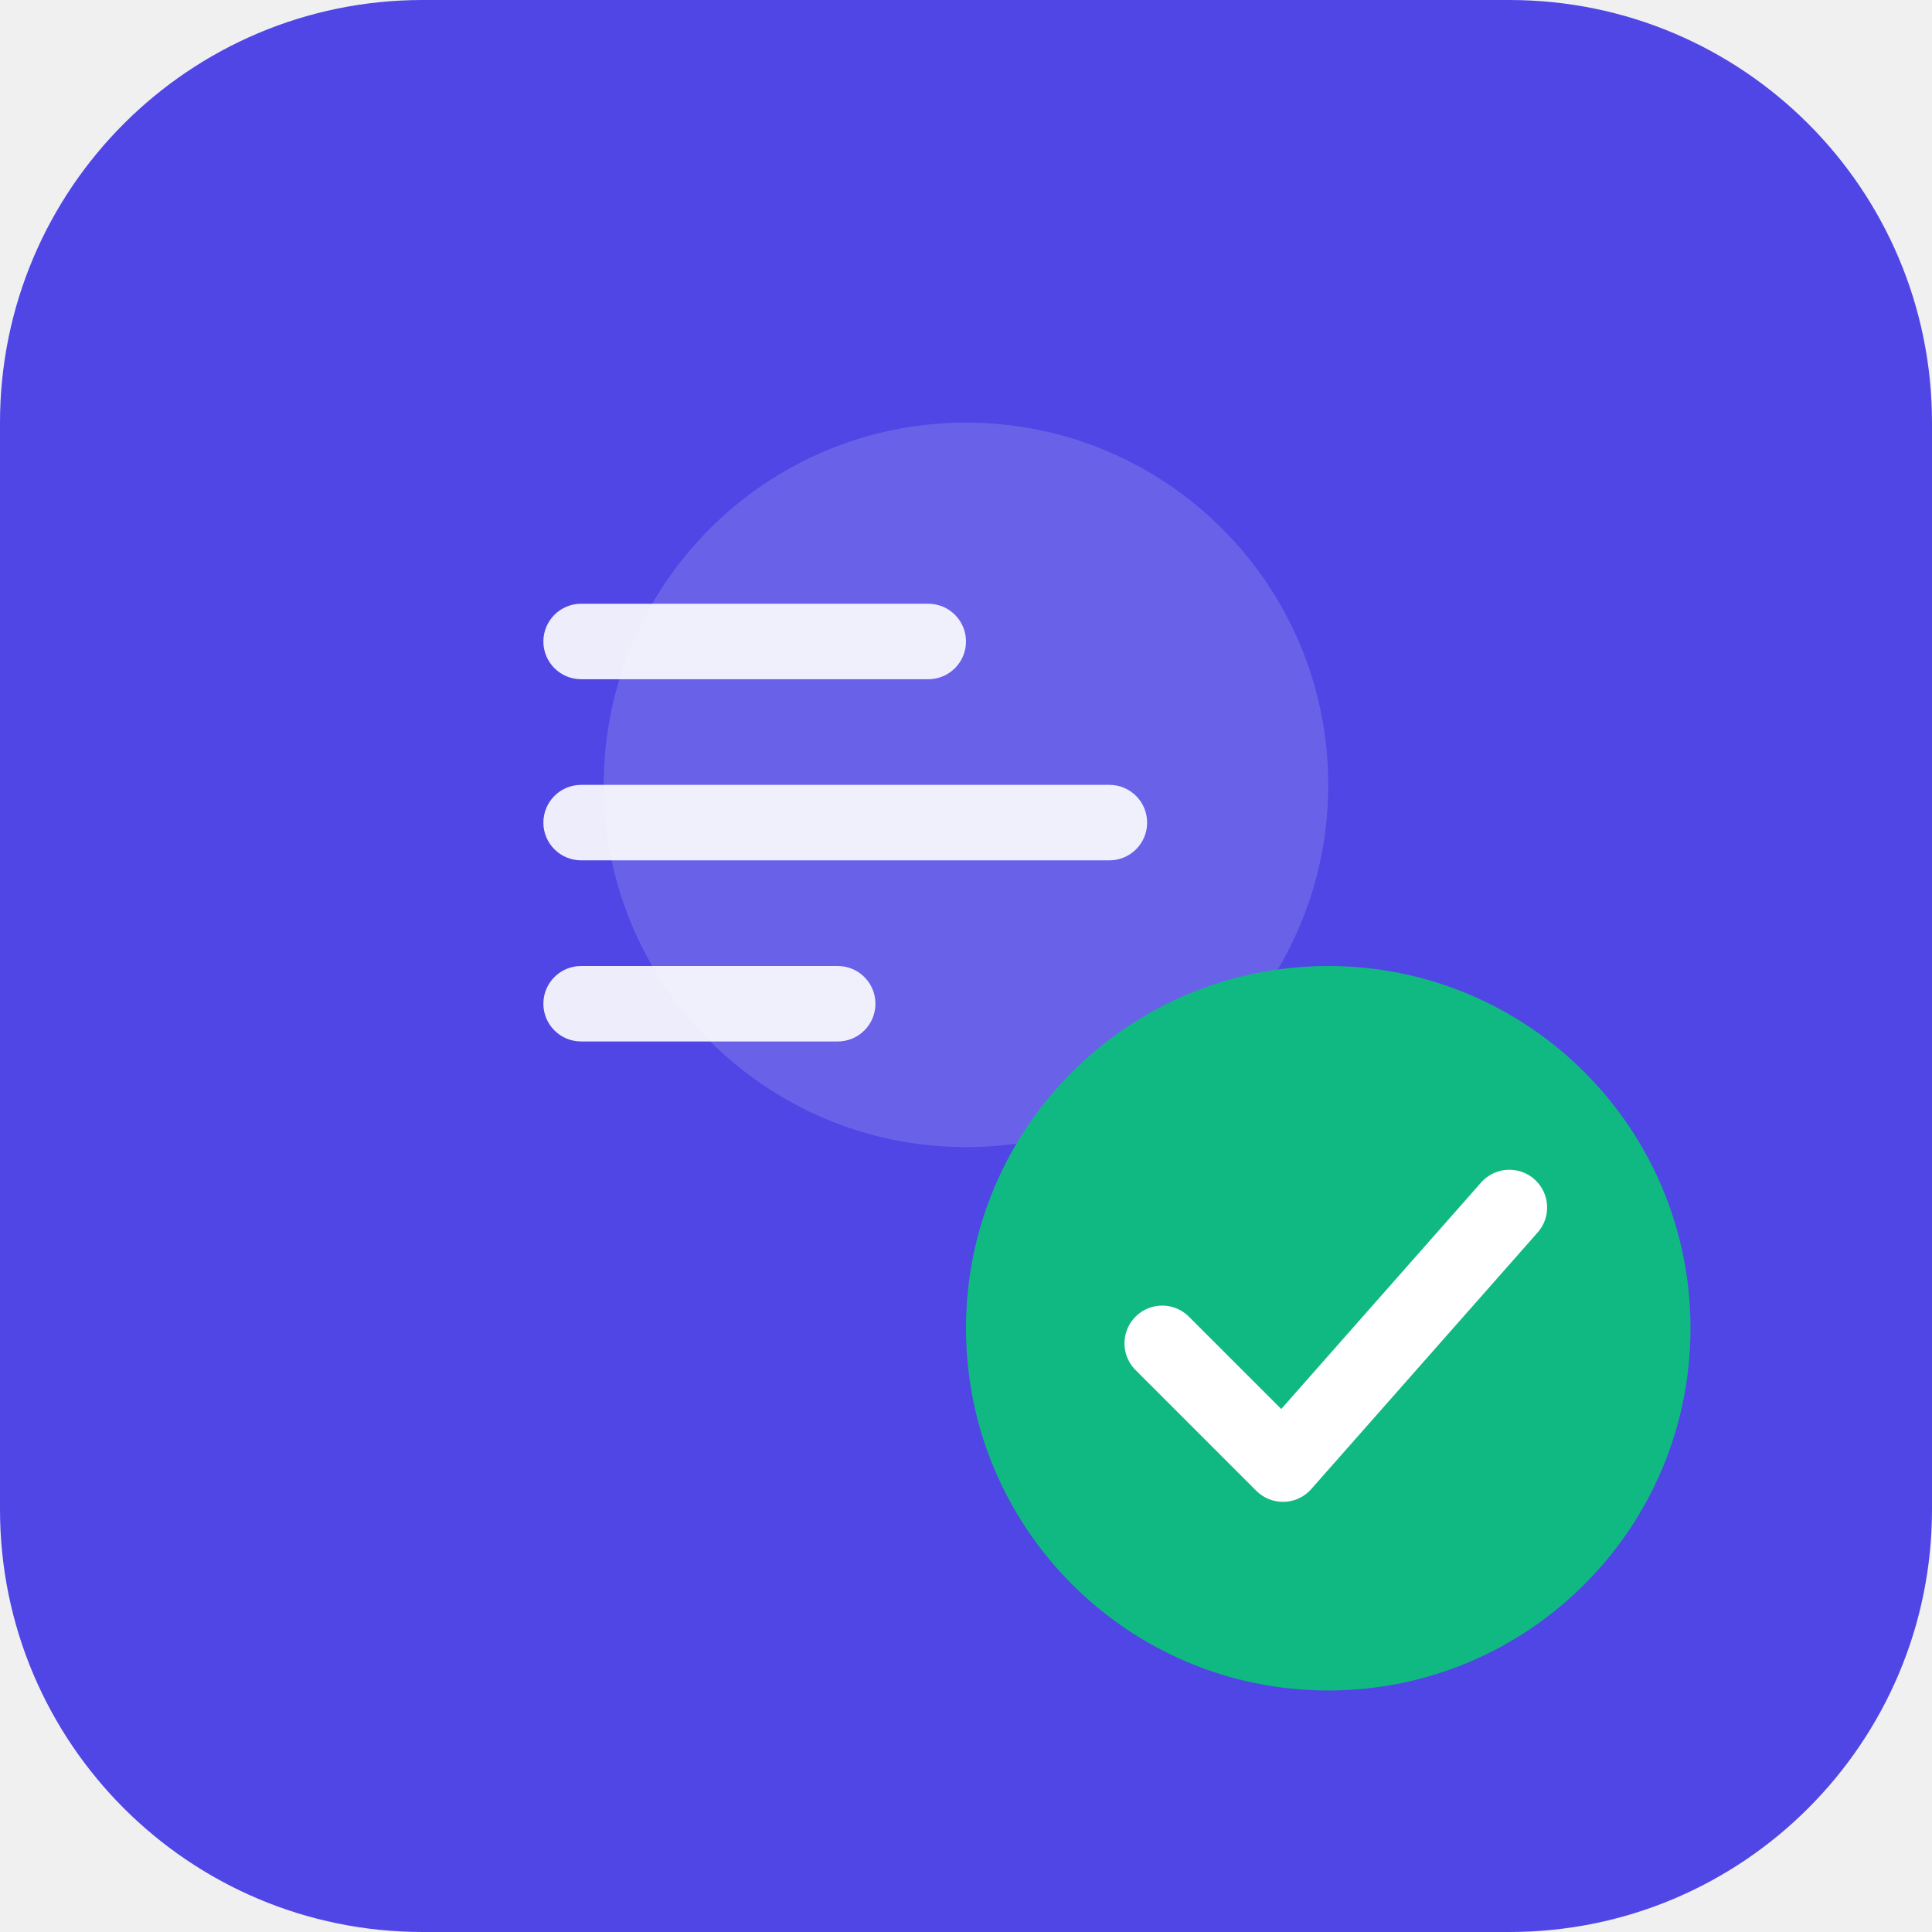
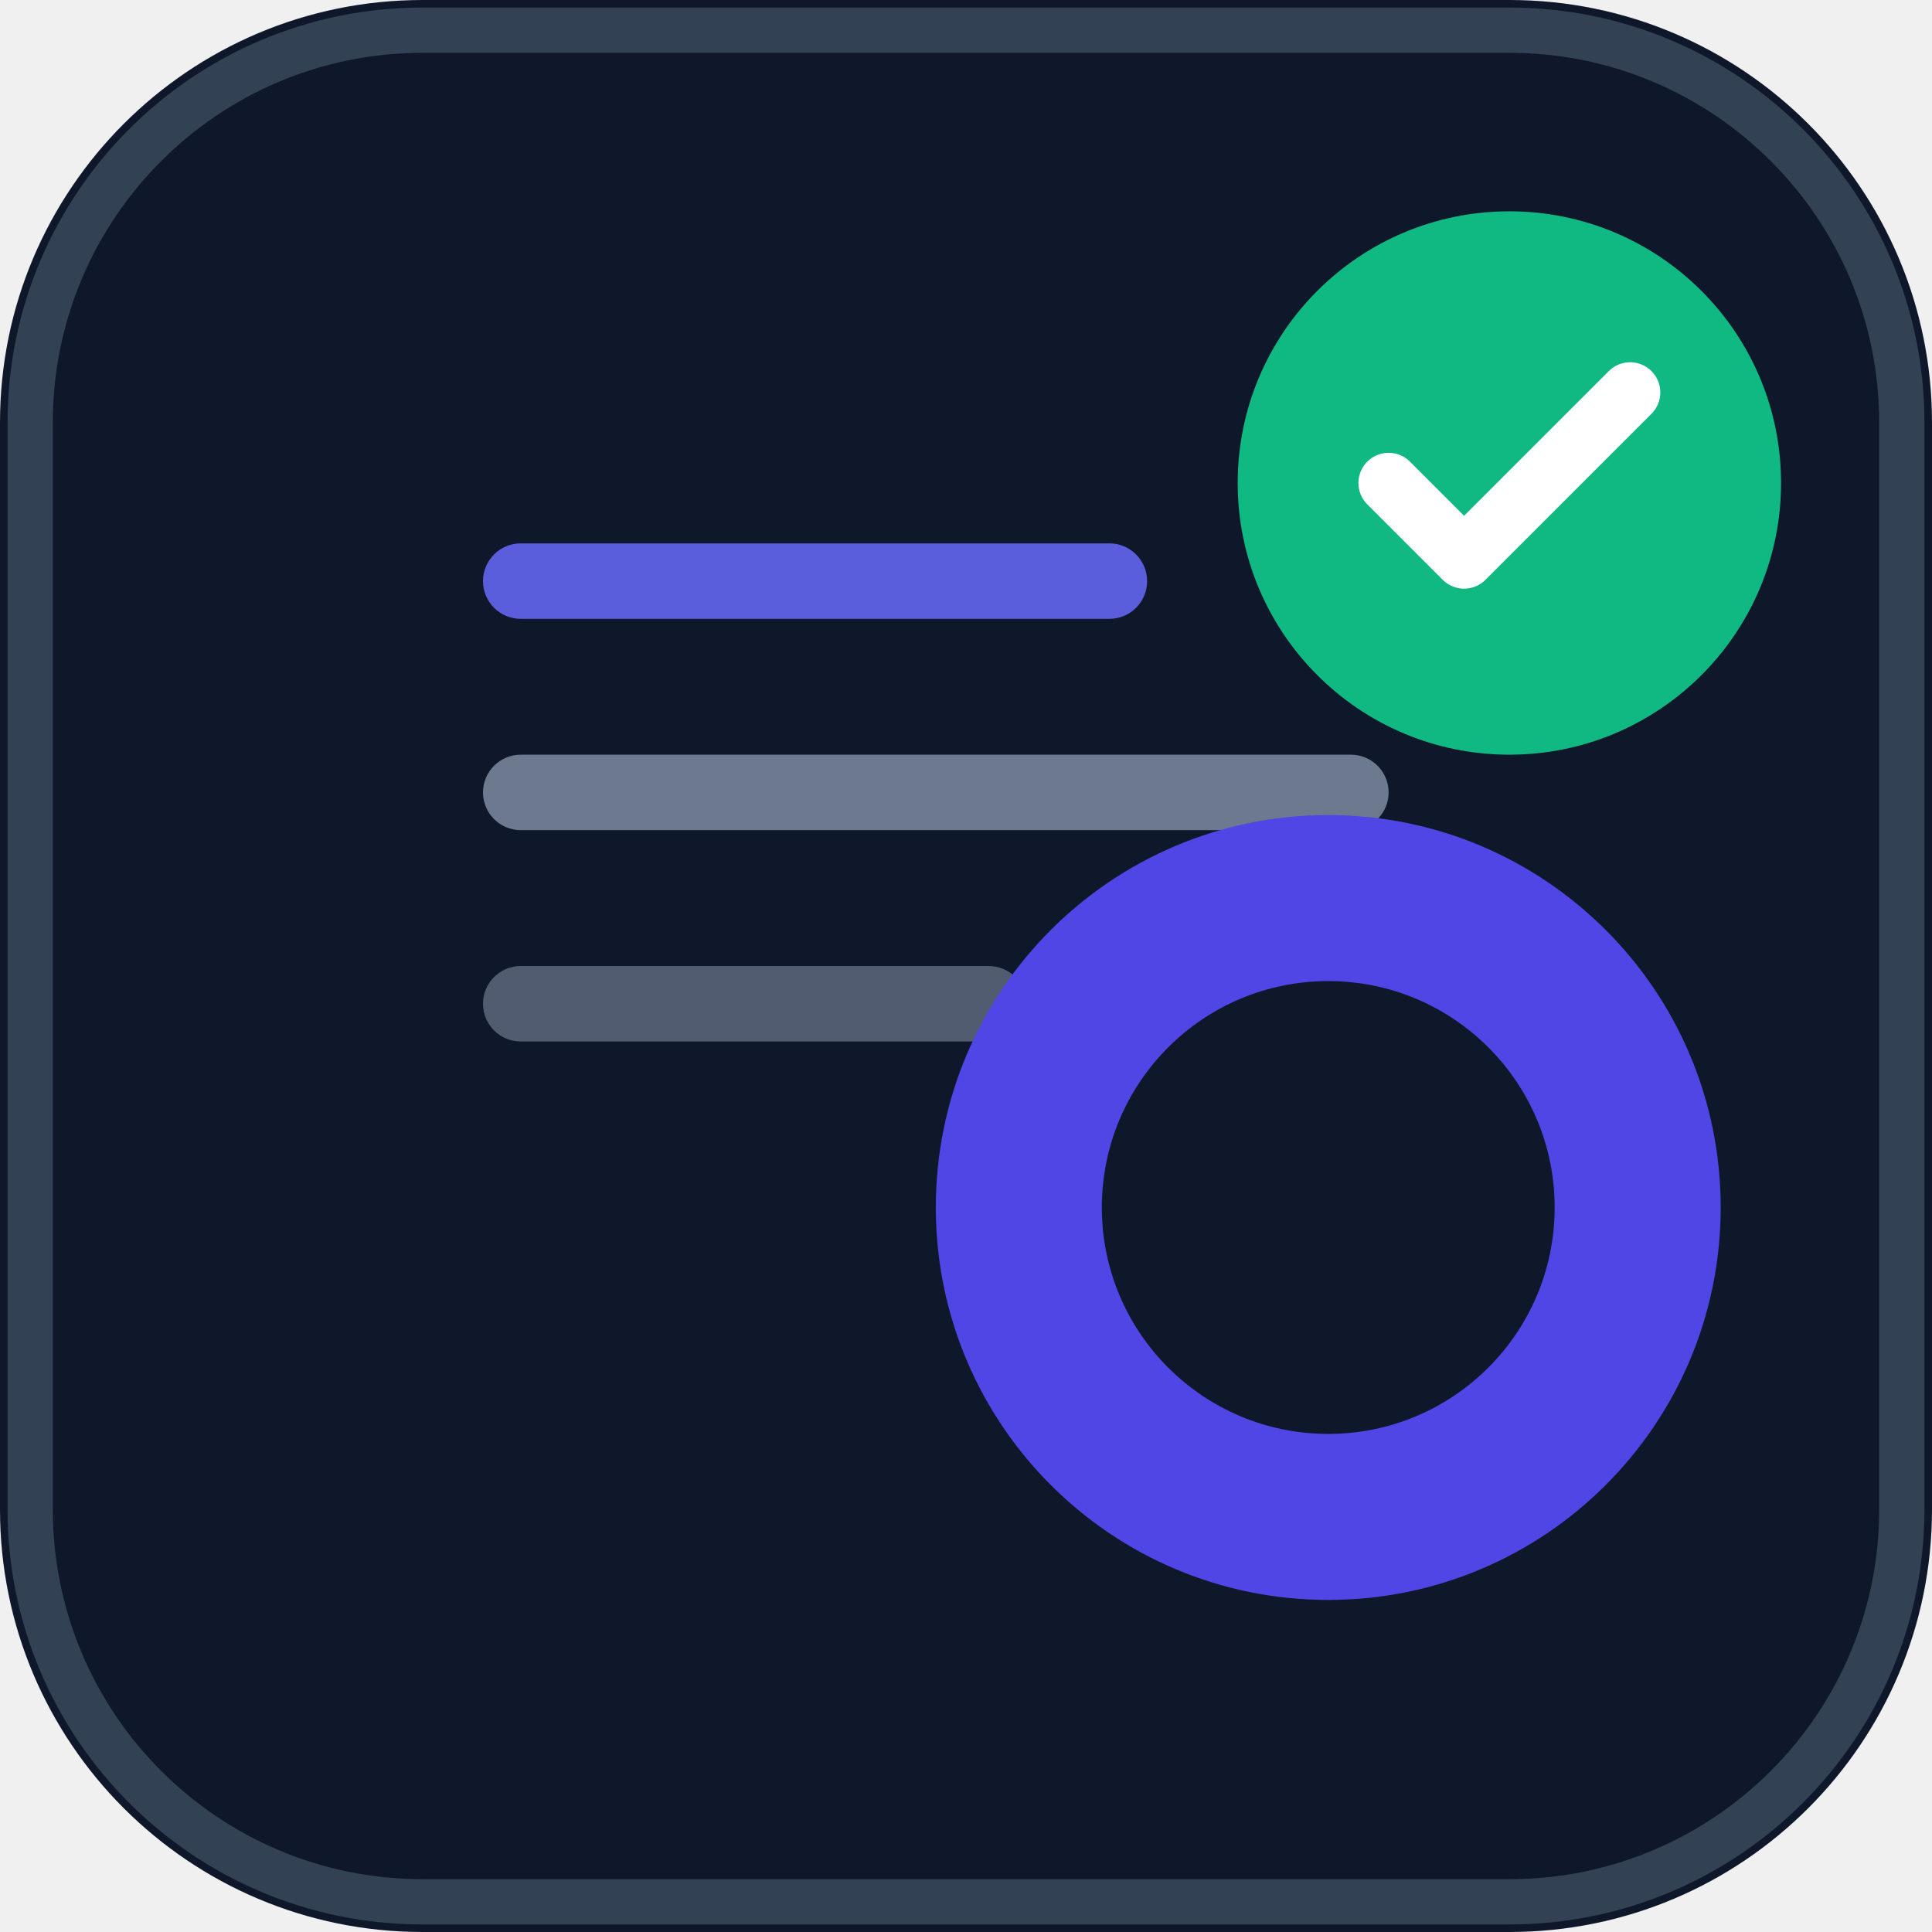
<svg xmlns="http://www.w3.org/2000/svg" viewBox="0 0 64 64" fill="none">
-   <rect width="64" height="64" rx="14" fill="#4f46e5" />
-   <circle cx="32" cy="26" r="12" fill="white" fill-opacity="0.15" />
-   <rect x="18" y="20" width="14" height="2.5" rx="1.25" fill="white" fill-opacity="0.9" />
-   <rect x="18" y="26" width="20" height="2.5" rx="1.25" fill="white" fill-opacity="0.9" />
-   <rect x="18" y="32" width="11" height="2.5" rx="1.25" fill="white" fill-opacity="0.9" />
-   <circle cx="44" cy="44" r="12" fill="#10b981" />
-   <path d="M38.5 44.5 L42.5 48.5 L50 40" stroke="white" stroke-width="2.5" stroke-linecap="round" stroke-linejoin="round" />
+   <rect width="64" height="64" rx="14" fill="#0f172a" />
+   <rect x="1" y="1" width="62" height="62" rx="13" stroke="#334155" stroke-width="1.5" />
+   <rect x="16" y="18" width="22" height="2.5" rx="1.25" fill="#6366f1" fill-opacity="0.9" />
+   <rect x="16" y="25" width="30" height="2.5" rx="1.25" fill="#94a3b8" fill-opacity="0.7" />
+   <rect x="16" y="32" width="18" height="2.5" rx="1.25" fill="#94a3b8" fill-opacity="0.5" />
+   <circle cx="44" cy="40" r="13" fill="#4f46e5" />
+   <circle cx="44" cy="40" r="7.5" fill="#0f172a" />
+   <circle cx="50" cy="16" r="9" fill="#10b981" />
+   <path d="M46 16 L48.5 18.5 L54 13" stroke="white" stroke-width="2" stroke-linecap="round" stroke-linejoin="round" />
</svg>
